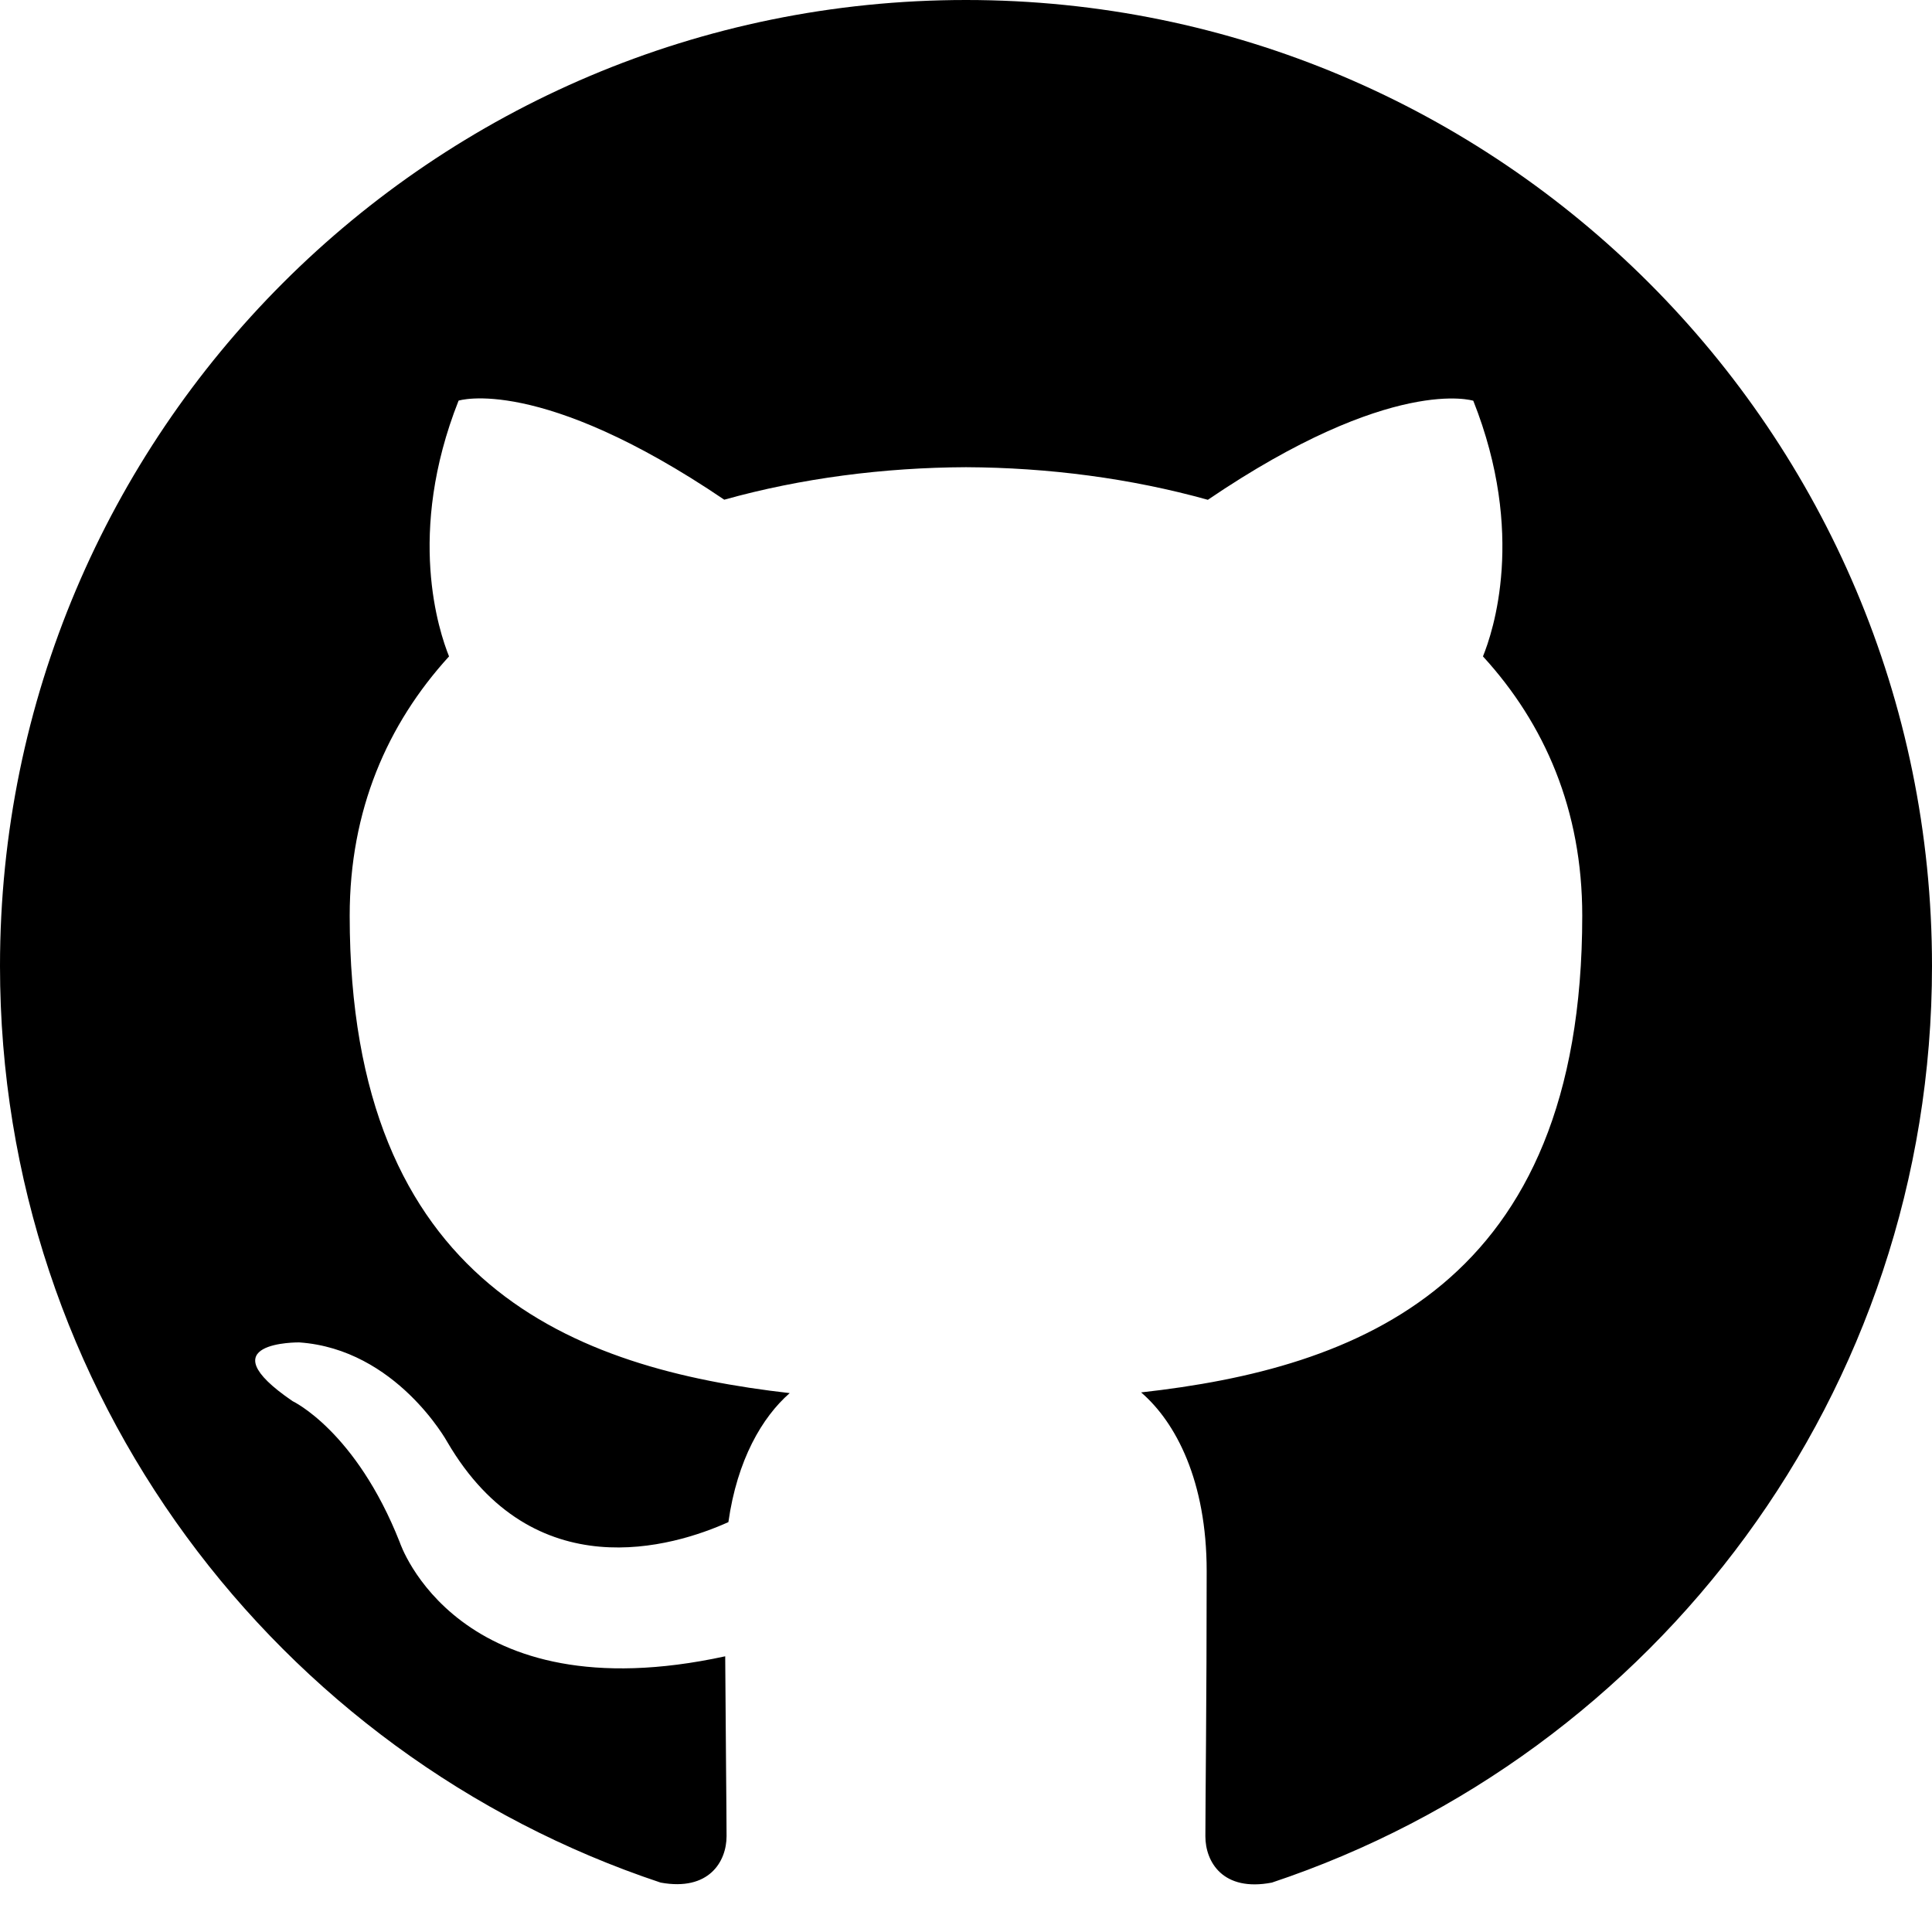
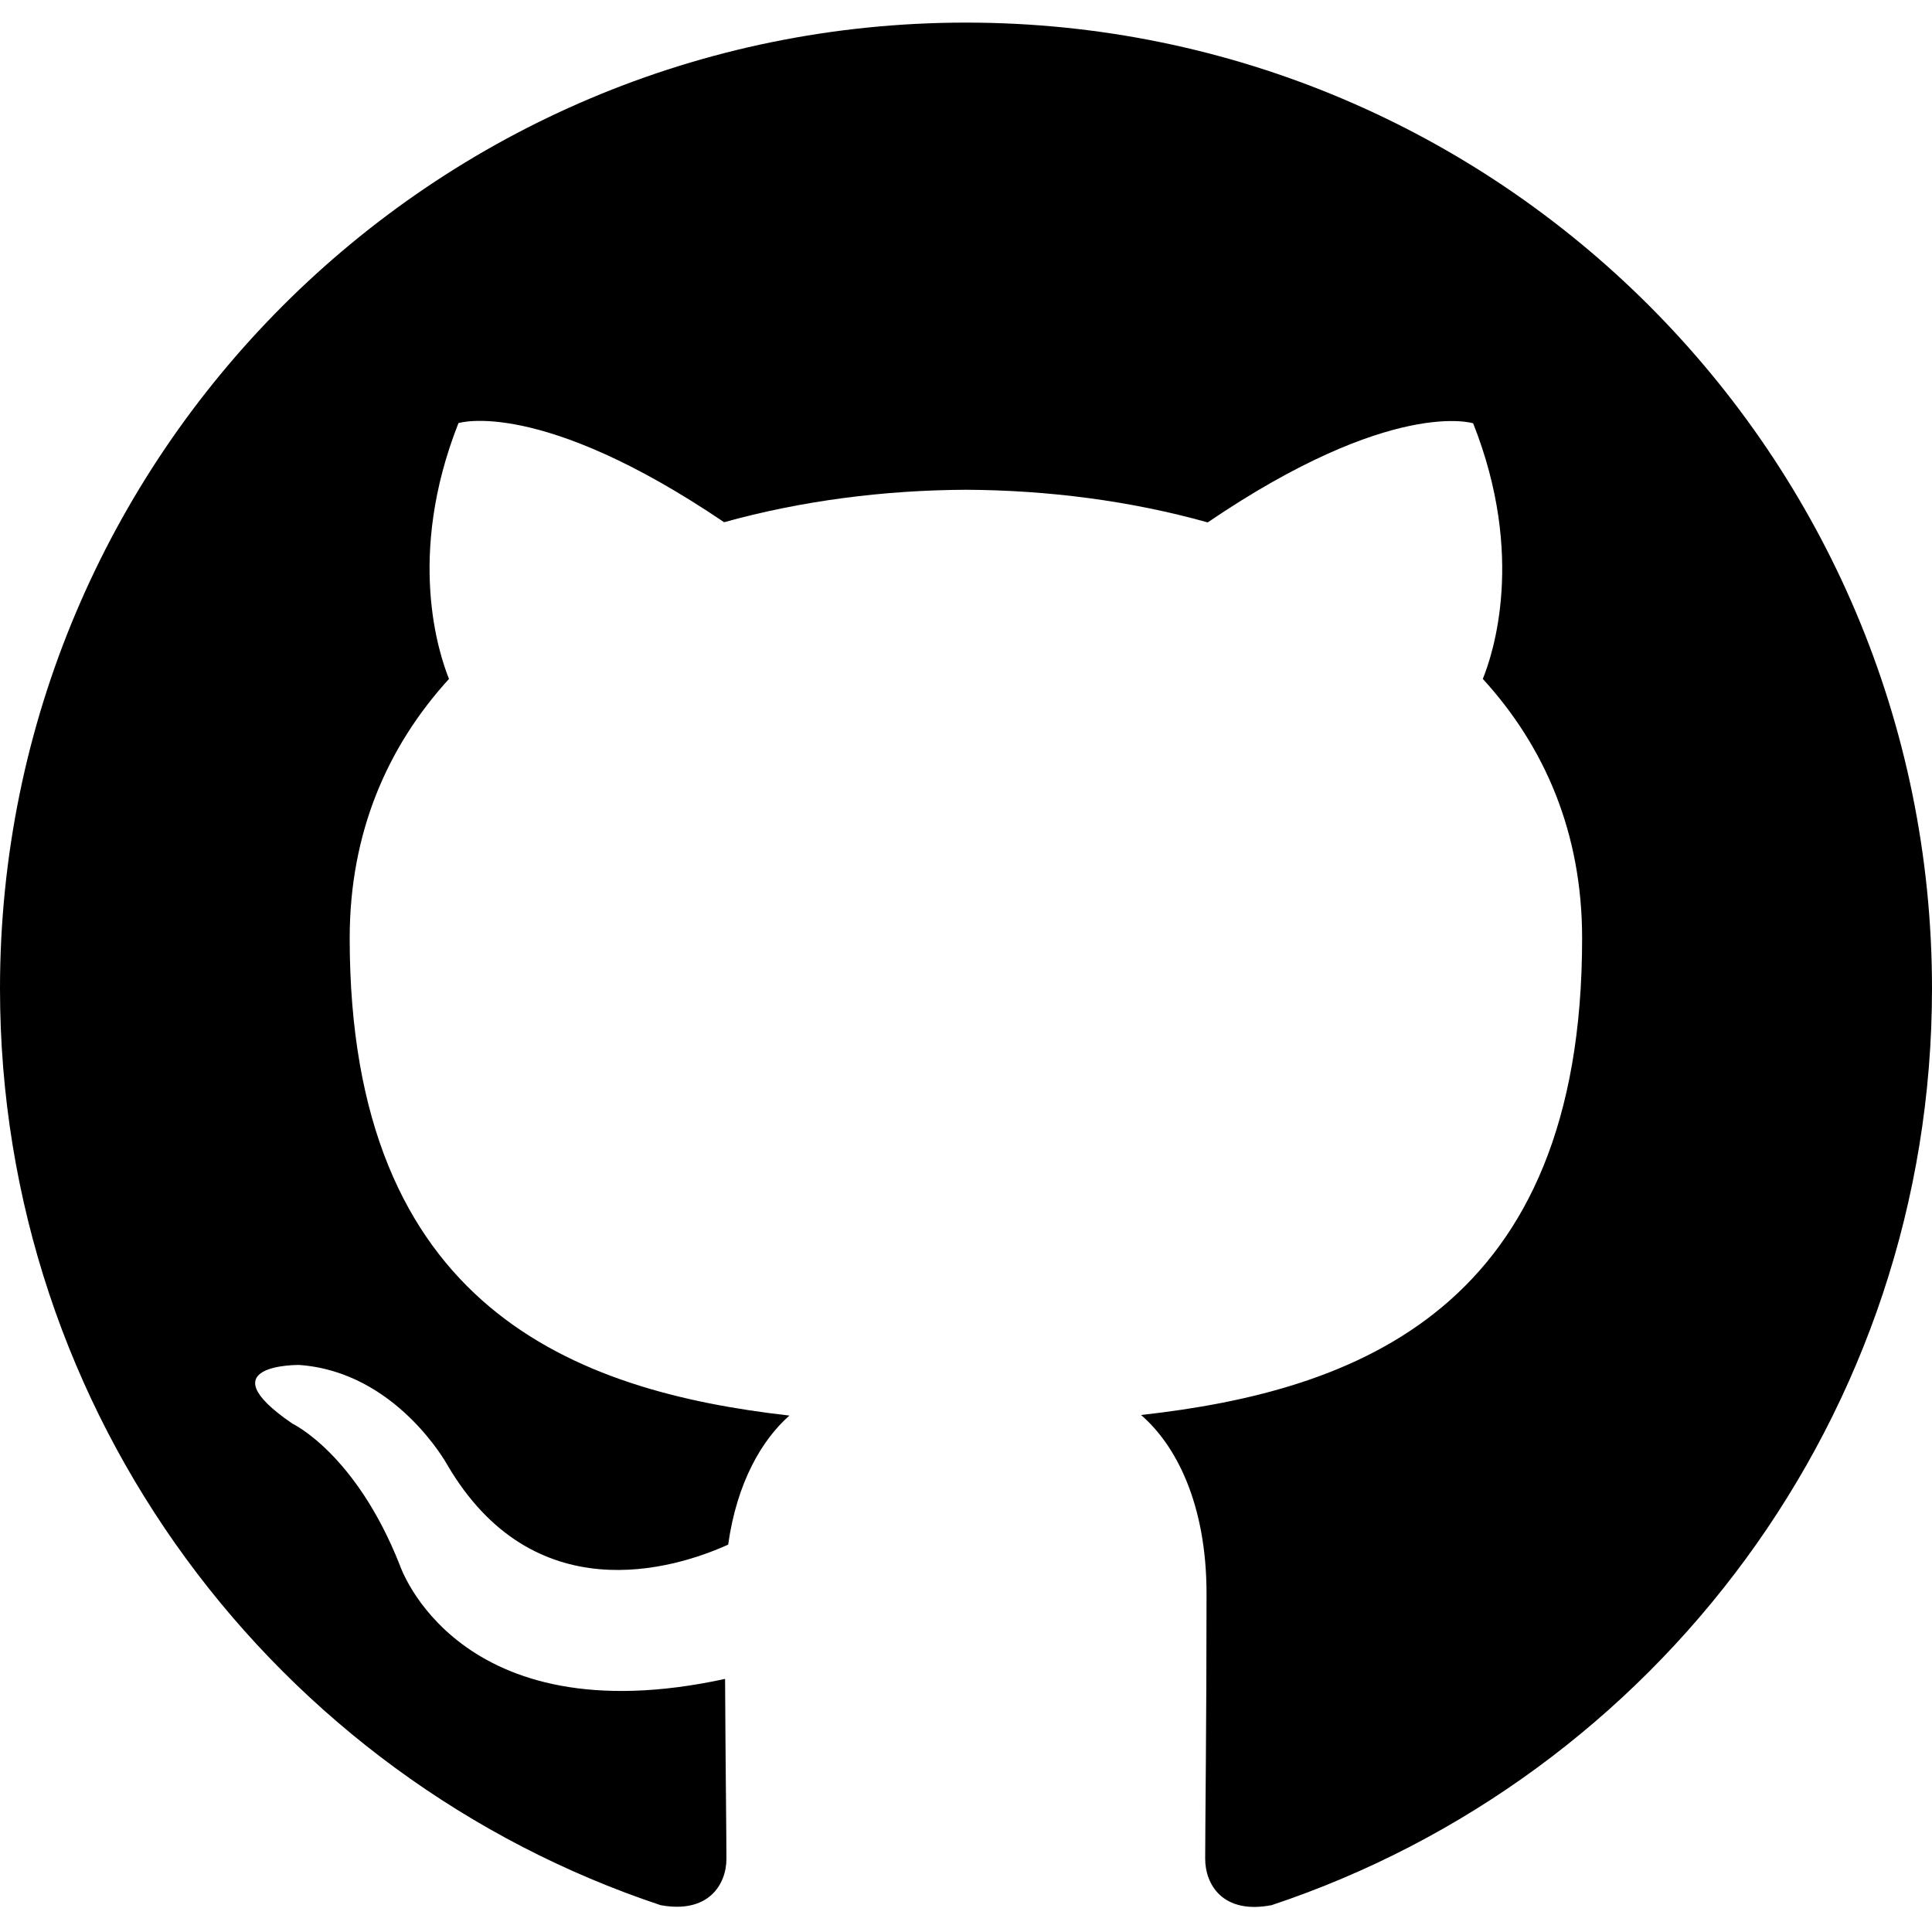
- <svg xmlns="http://www.w3.org/2000/svg" height="1024" width="1024">
-   <path d="M512 0C229.25 0 0 229.25 0 512c0 226.25 146.688 418.125 350.156 485.812 25.594 4.688 34.938-11.125 34.938-24.625 0-12.188-0.469-52.562-0.719-95.312C242 908.812 211.906 817.5 211.906 817.5c-23.312-59.125-56.844-74.875-56.844-74.875-46.531-31.75 3.53-31.125 3.53-31.125 51.406 3.562 78.47 52.75 78.47 52.75 45.688 78.25 119.875 55.625 149 42.5 4.654-33 17.904-55.625 32.5-68.375C304.906 725.438 185.344 681.5 185.344 485.312c0-55.938 19.969-101.562 52.656-137.406-5.219-13-22.844-65.094 5.062-135.562 0 0 42.938-13.75 140.812 52.5 40.812-11.406 84.594-17.031 128.125-17.219 43.5 0.188 87.312 5.875 128.188 17.281 97.688-66.312 140.688-52.5 140.688-52.5 28 70.531 10.375 122.562 5.125 135.5 32.812 35.844 52.625 81.469 52.625 137.406 0 196.688-119.75 240-233.812 252.688 18.438 15.875 34.75 47 34.75 94.75 0 68.438-0.688 123.625-0.688 140.5 0 13.625 9.312 29.562 35.25 24.562C877.438 930 1024 738.125 1024 512 1024 229.25 794.75 0 512 0z" />
+ <svg xmlns="http://www.w3.org/2000/svg" version="1.1" id="Layer_1" x="0px" y="0px" viewBox="0 0 1000 1000" style="enable-background:new 0 0 1000 1000;" xml:space="preserve">
+   <path d="M500,11.7c-276.1,0-500,223.9-500,500C0,732.7,143.3,920,341.9,986.1c25,4.6,34.1-10.9,34.1-24c0-11.9-0.5-51.3-0.7-93.1  c-139,30.2-168.4-59-168.4-59c-22.8-57.7-55.5-73.1-55.5-73.1c-45.4-31,3.4-30.4,3.4-30.4c50.2,3.5,76.6,51.5,76.6,51.5  c44.6,76.4,117.1,54.3,145.5,41.5c4.5-32.2,17.5-54.3,31.7-66.8C297.8,720.1,181,677.2,181,485.6c0-54.6,19.5-99.2,51.4-134.2  c-5.1-12.7-22.3-63.6,4.9-132.4c0,0,41.9-13.4,137.5,51.3c39.9-11.1,82.6-16.6,125.1-16.8c42.5,0.2,85.3,5.7,125.2,16.9  c95.4-64.8,137.4-51.3,137.4-51.3c27.3,68.9,10.1,119.7,5,132.3c32,35,51.4,79.6,51.4,134.2C819,677.7,702,720,590.6,732.4  c18,15.5,33.9,45.9,33.9,92.5c0,66.8-0.7,120.7-0.7,137.2c0,13.3,9.1,28.9,34.4,24C856.9,919.9,1000,732.5,1000,511.7  C1000,235.6,776.1,11.7,500,11.7z" />
</svg>
